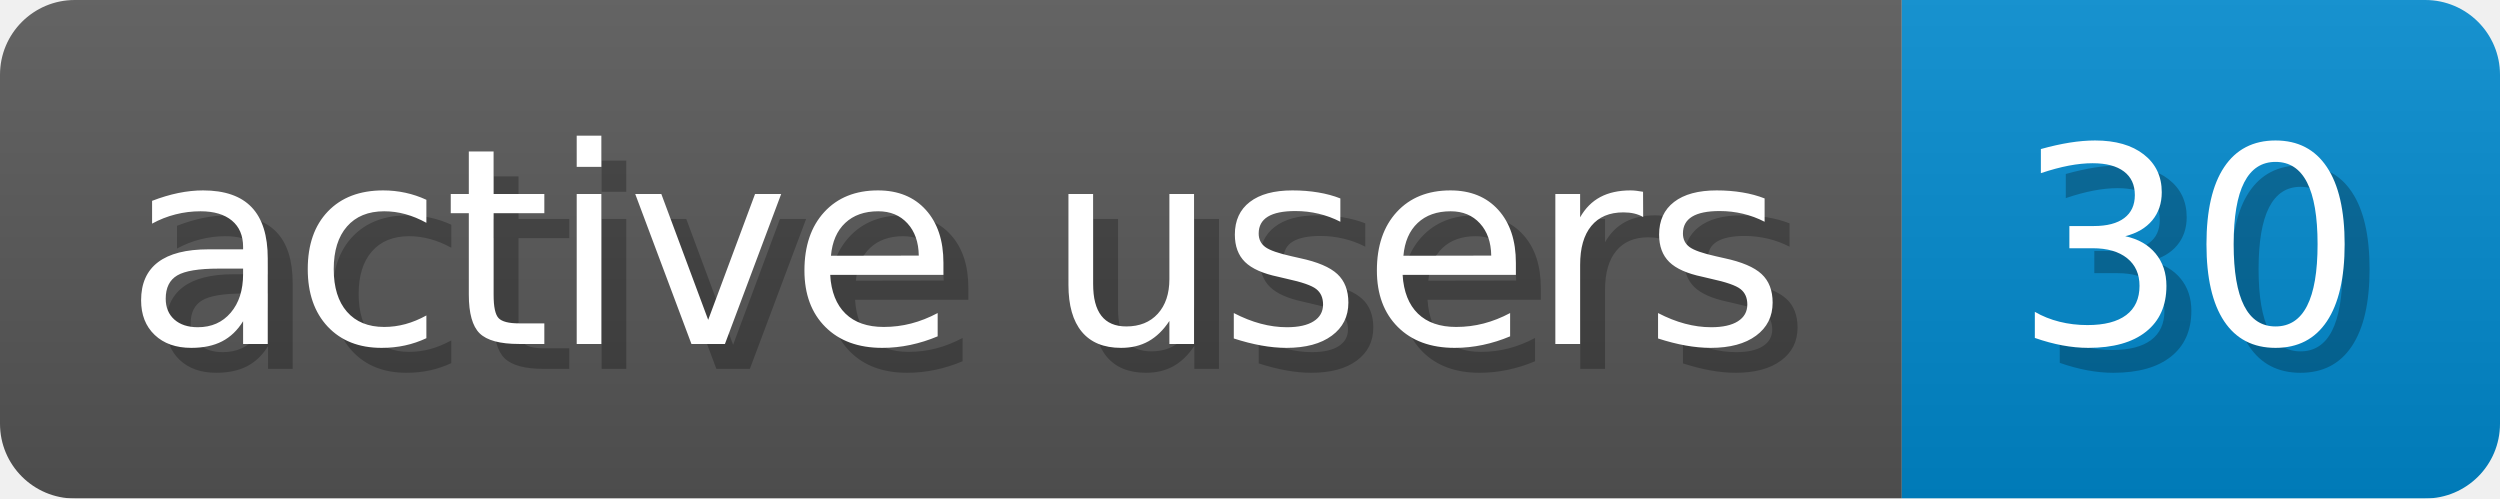
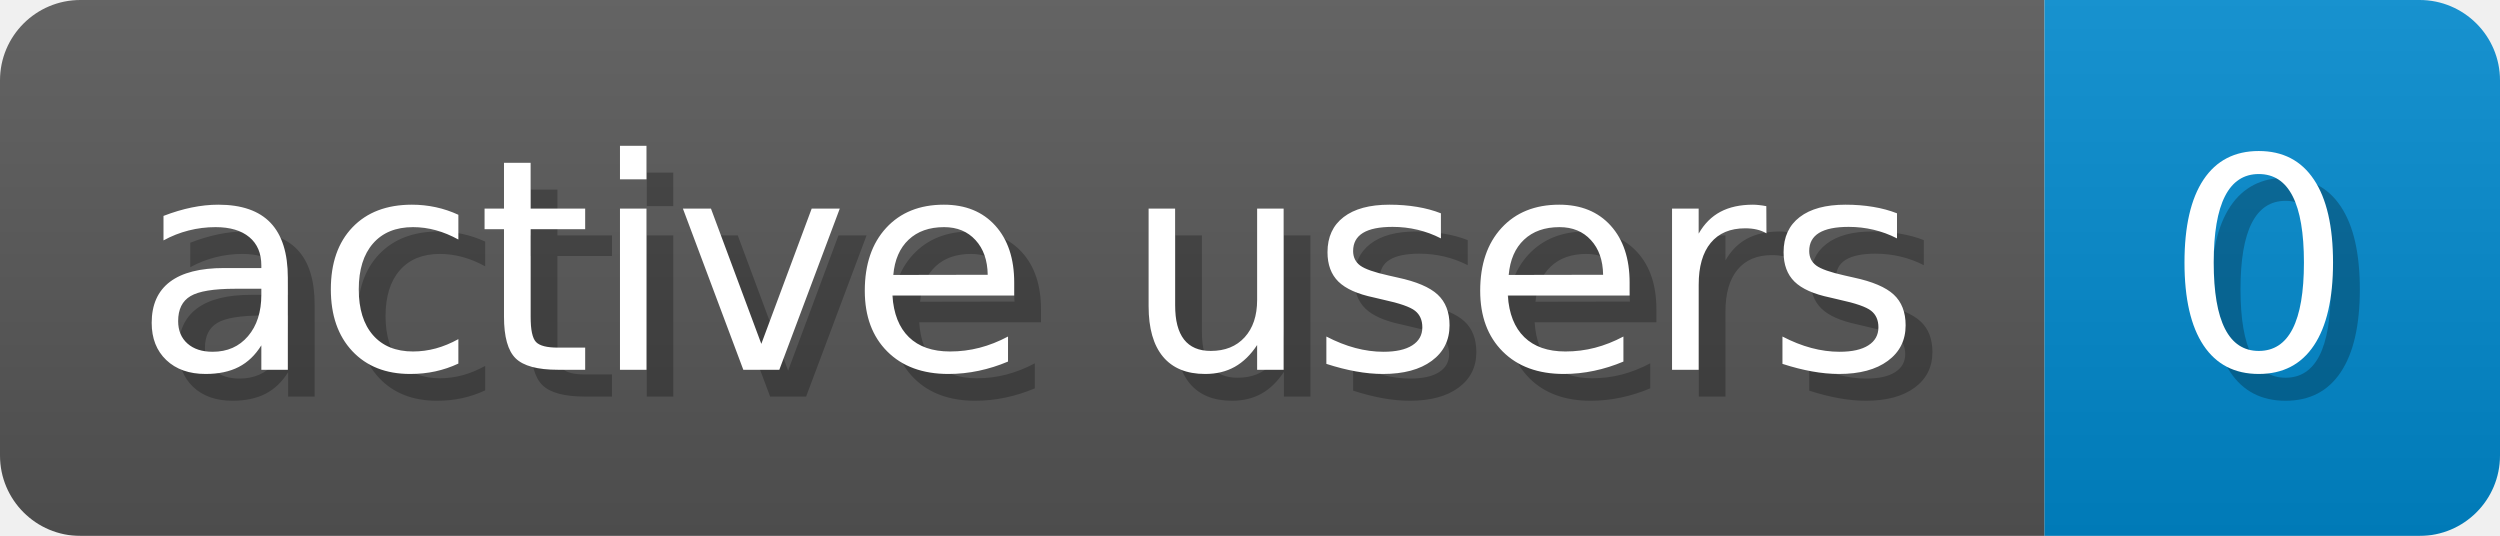
- <svg xmlns="http://www.w3.org/2000/svg" width="100.3" height="20" viewBox="0 0 1003 200" role="img" aria-label="active users: 30">
+ <svg xmlns="http://www.w3.org/2000/svg" width="93.3" height="20" viewBox="0 0 933 200" role="img" aria-label="active users: 0">
  <linearGradient id="a" x2="0" y2="100%">
    <stop offset="0" stop-opacity=".1" stop-color="#EEE" />
    <stop offset="1" stop-opacity=".1" />
  </linearGradient>
  <mask id="m">
-     <rect width="1003" height="200" rx="30" fill="#FFF" />
+     <rect width="933" height="200" rx="30" fill="#FFF" />
  </mask>
  <g mask="url(#m)">
    <rect width="763" height="200" fill="#555" />
-     <rect width="240" height="200" fill="#08C" x="763" />
-     <rect width="1003" height="200" fill="url(#a)" />
+     <rect width="170" height="200" fill="#08C" x="763" />
+     <rect width="933" height="200" fill="url(#a)" />
  </g>
  <g aria-hidden="true" fill="#fff" text-anchor="start" font-family="Verdana,DejaVu Sans,sans-serif" font-size="110">
    <text x="60" y="148" textLength="663" fill="#000" opacity="0.25">active users</text>
    <text x="50" y="138" textLength="663">active users</text>
-     <text x="818" y="148" textLength="140" fill="#000" opacity="0.25">30</text>
-     <text x="808" y="138" textLength="140">30</text>
+     <text x="818" y="148" textLength="70" fill="#000" opacity="0.25">0</text>
+     <text x="808" y="138" textLength="70">0</text>
  </g>
</svg>
